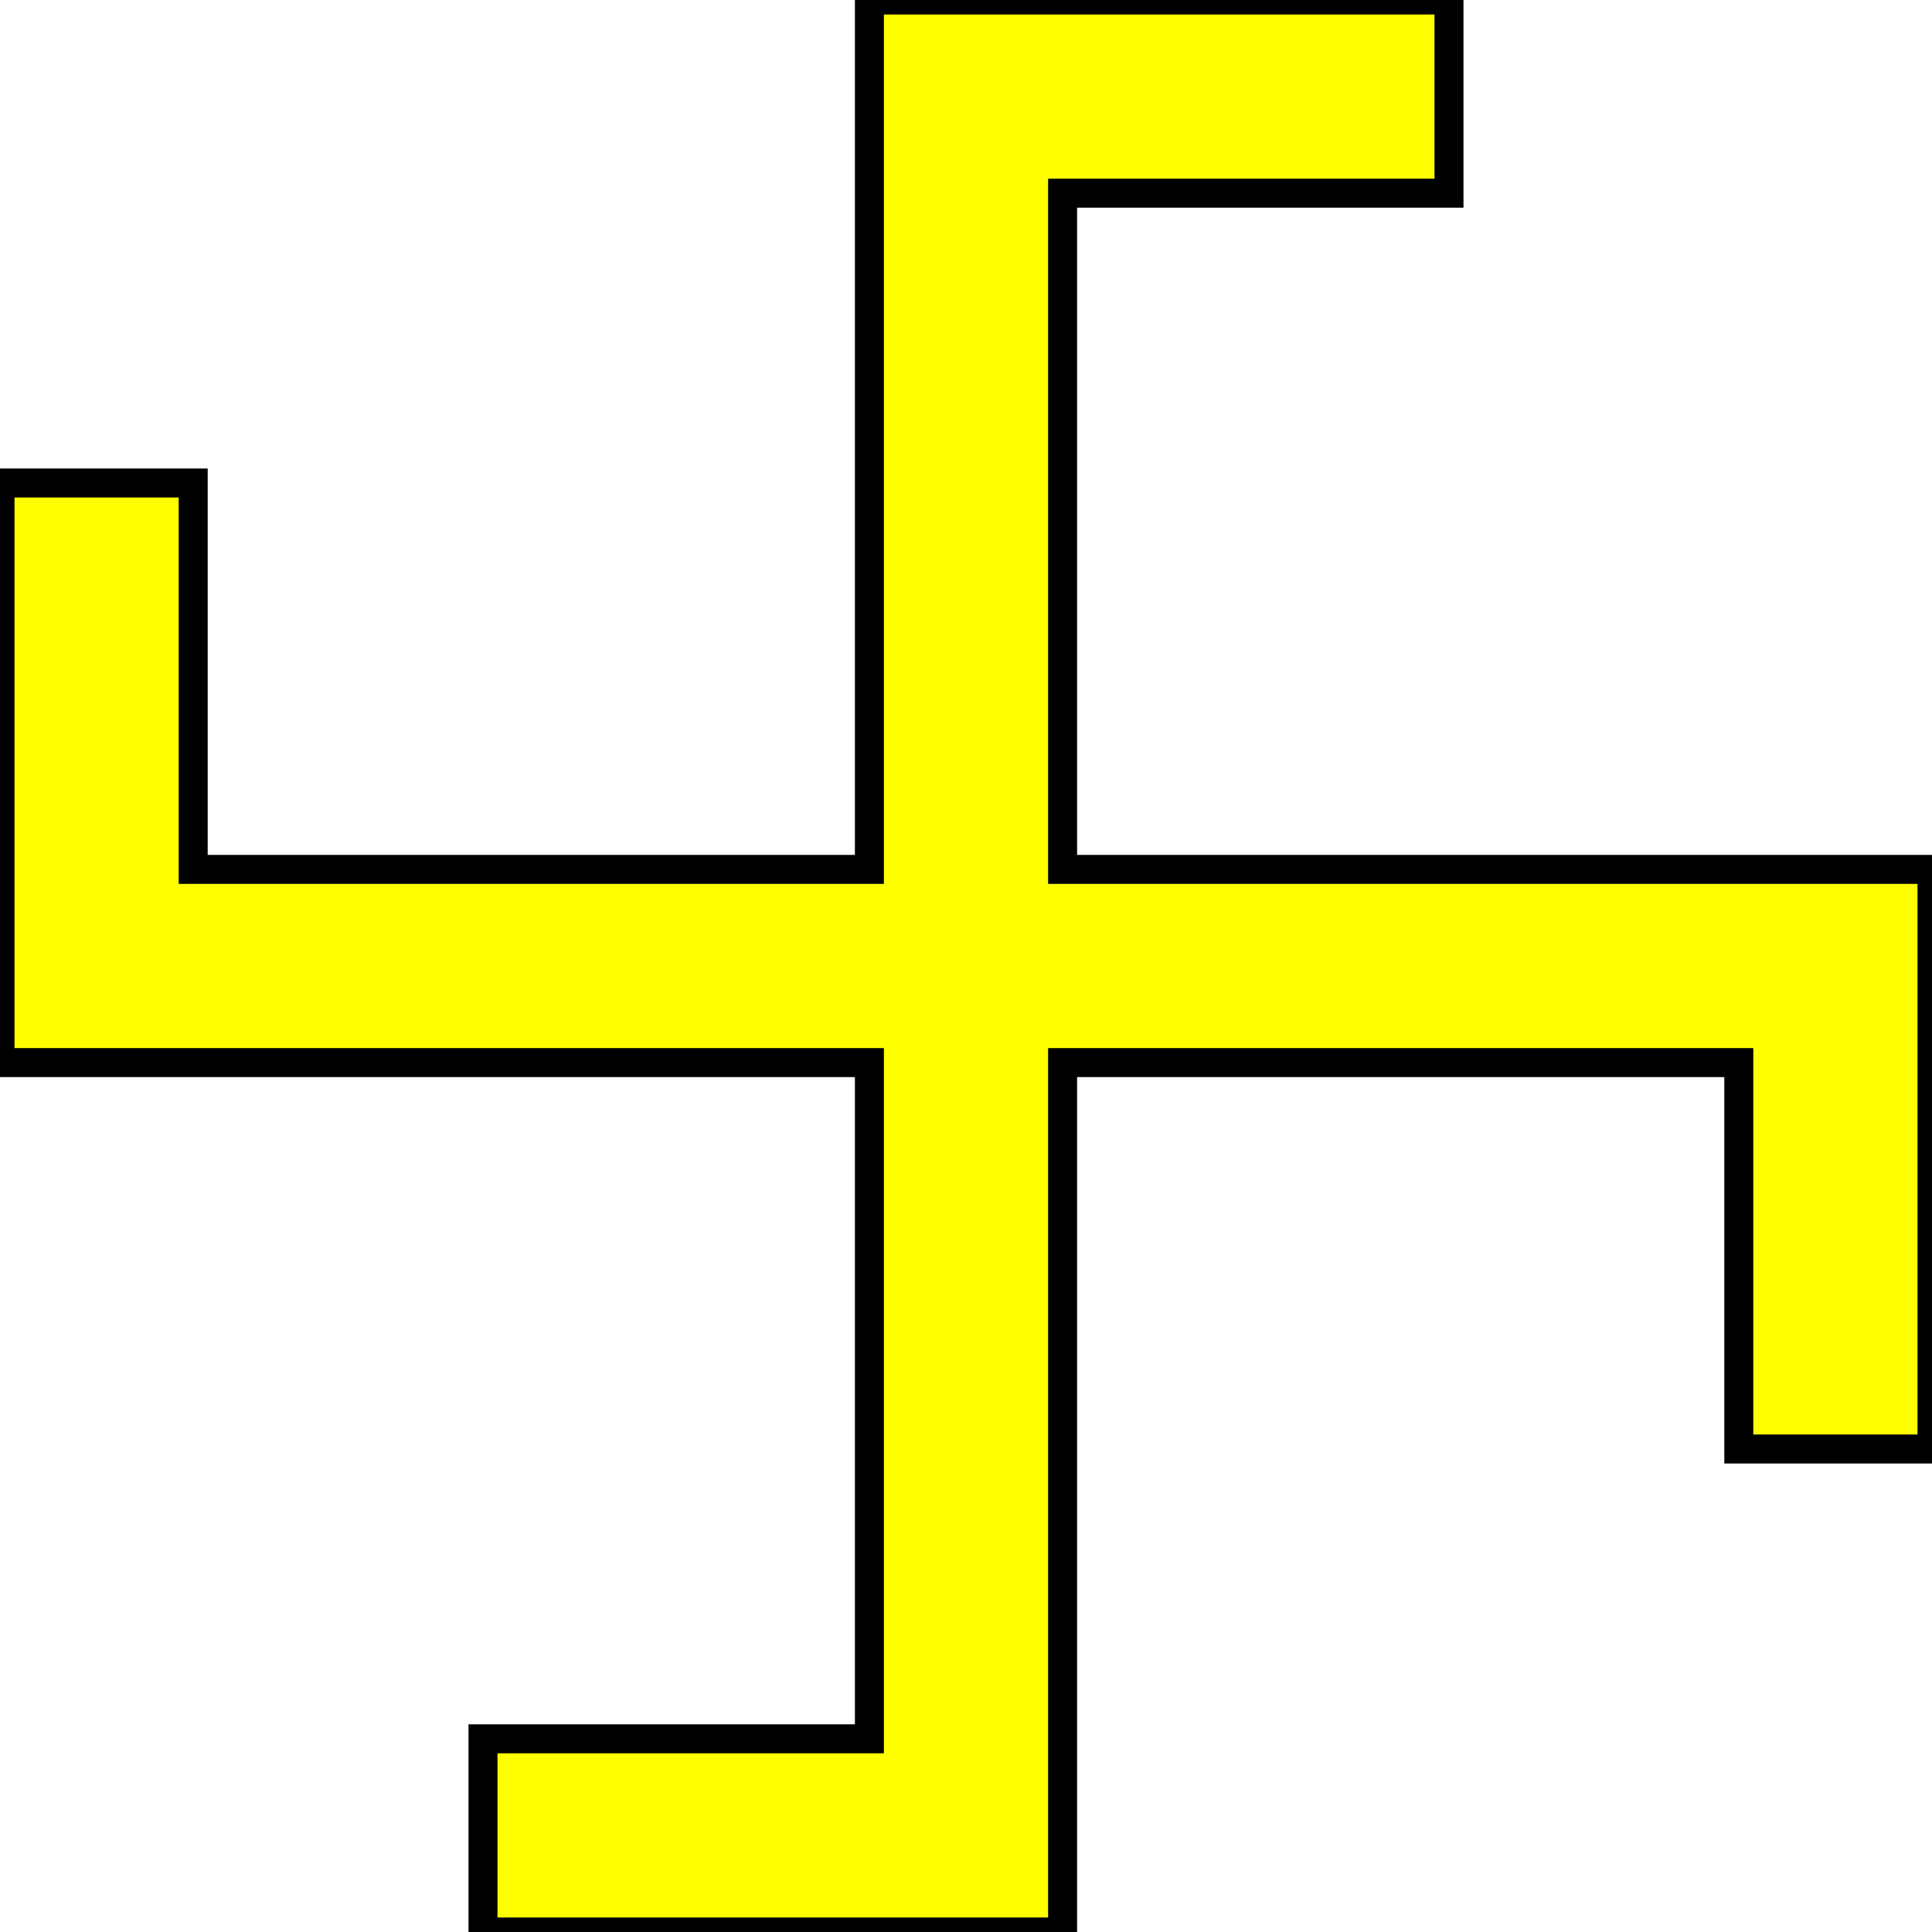
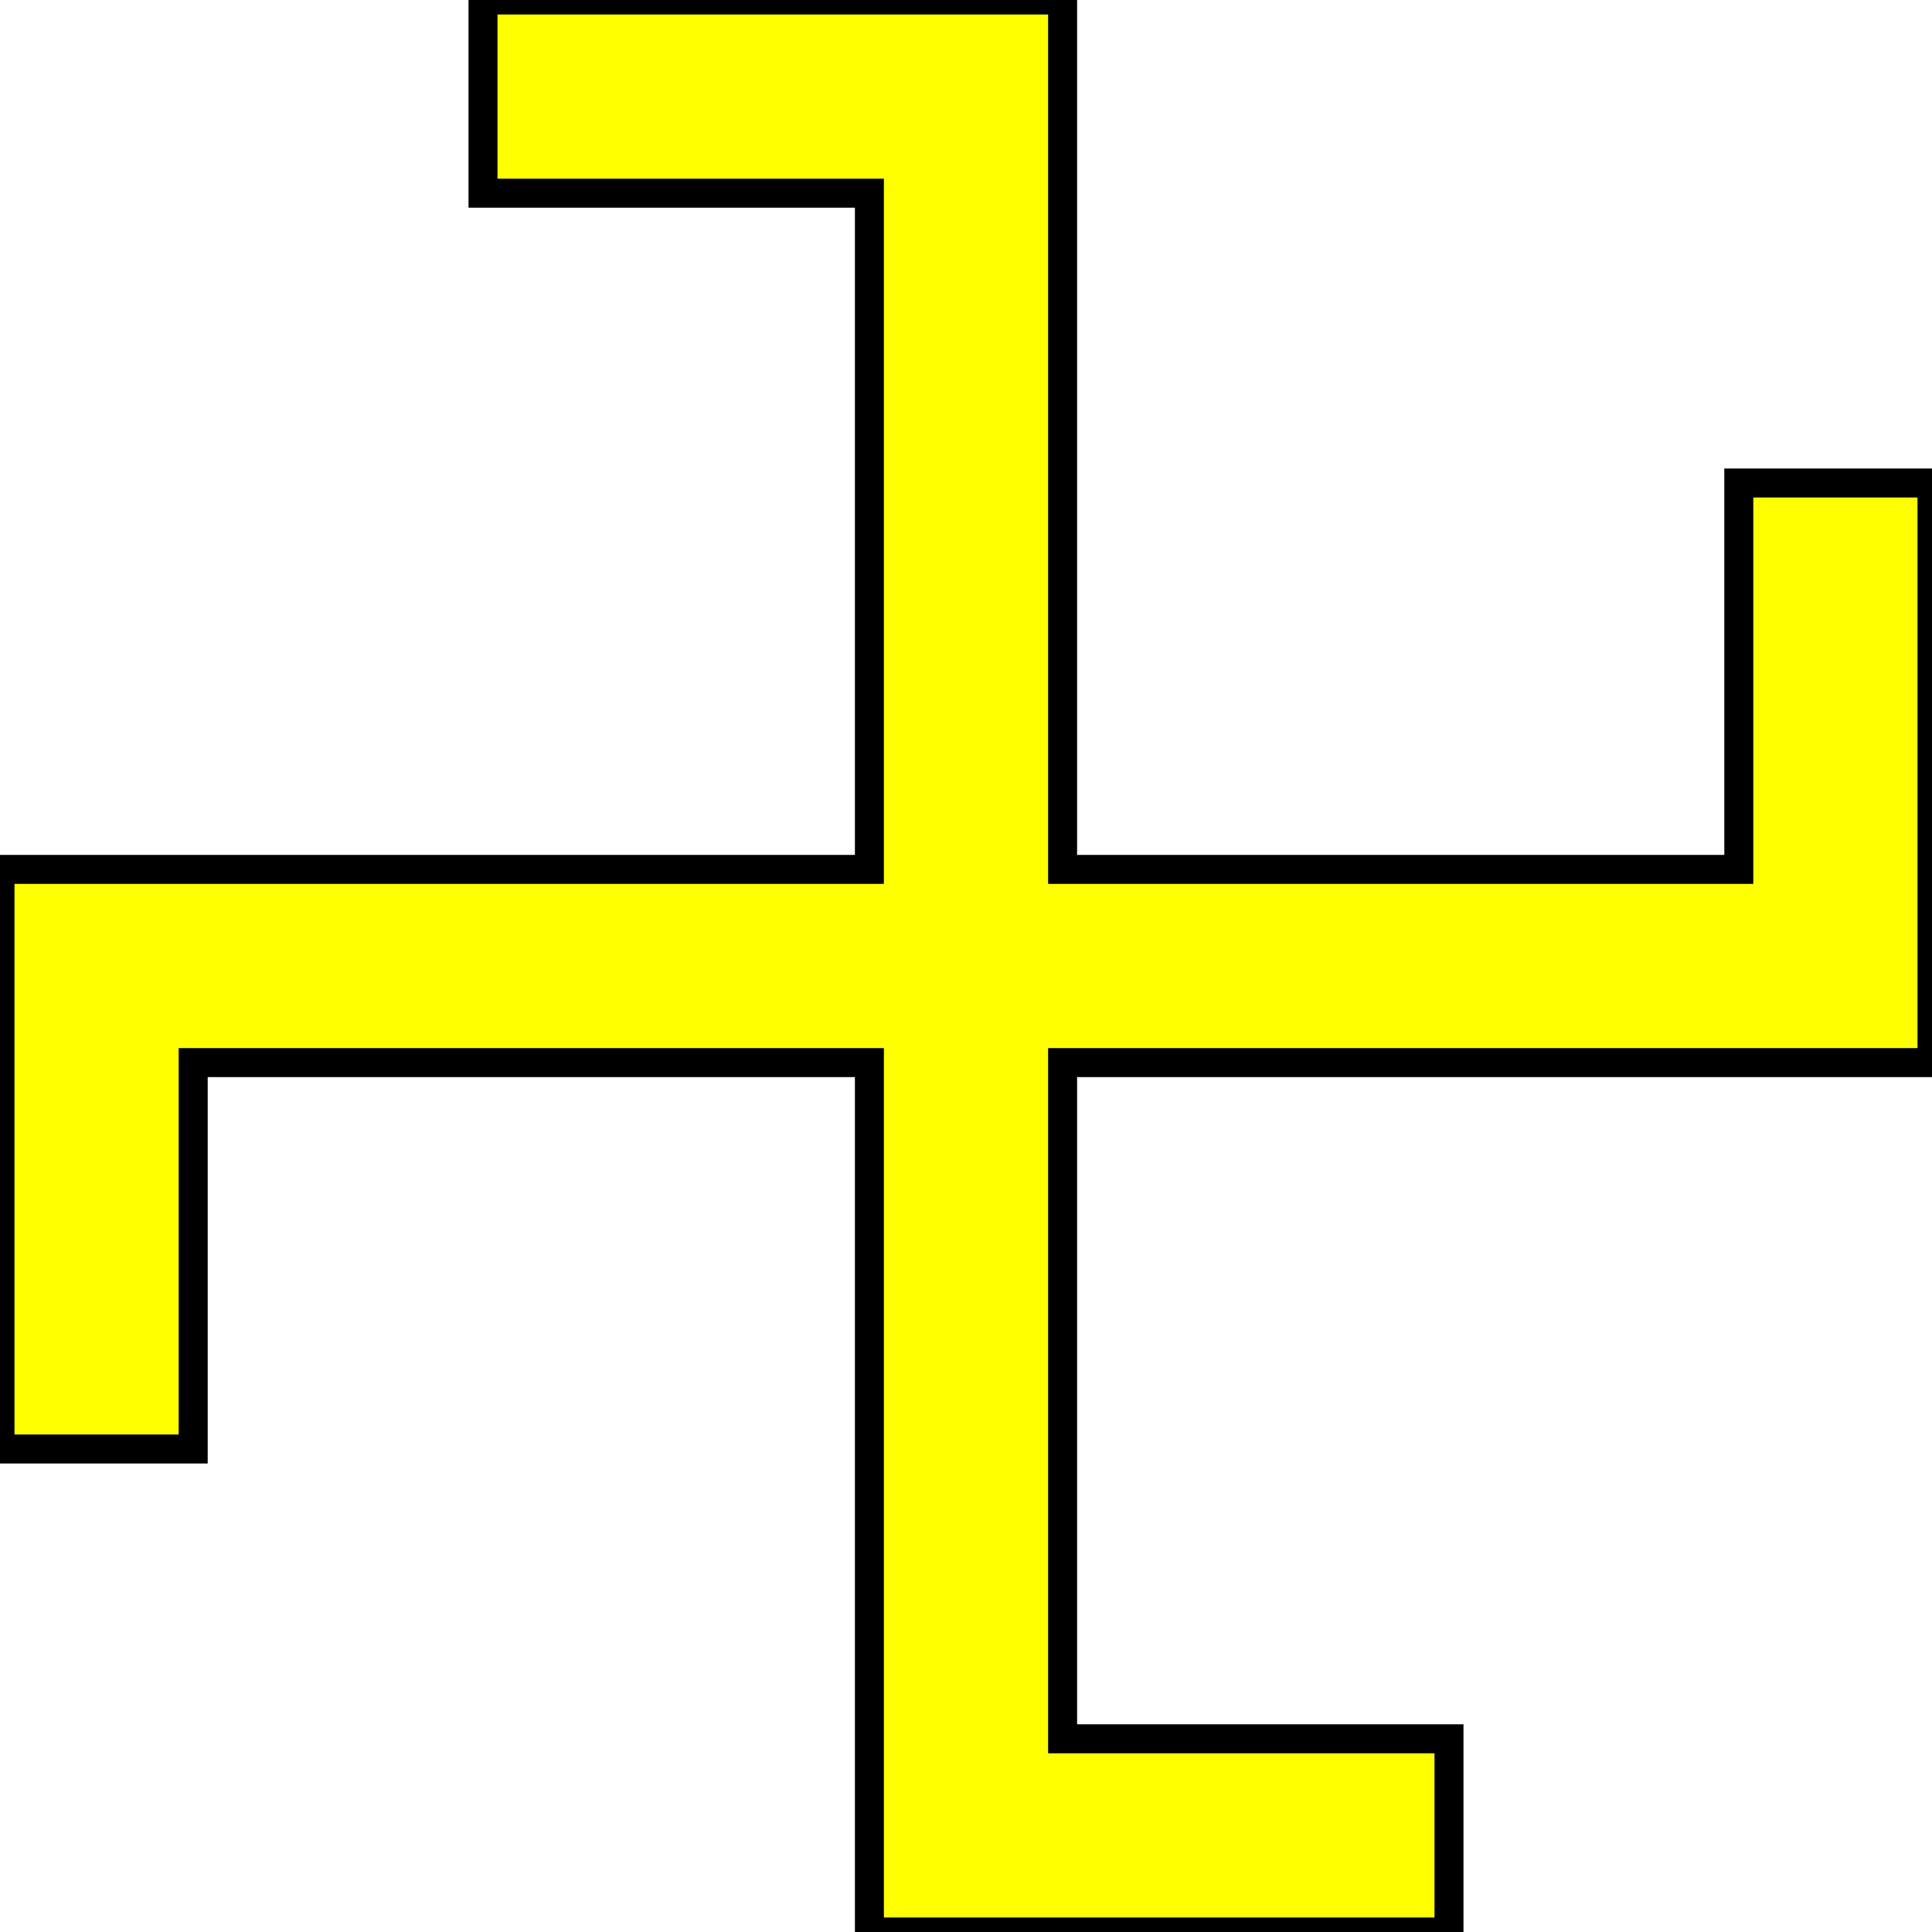
- <svg xmlns="http://www.w3.org/2000/svg" width="200" height="200" version="1.1">
-   <g style="fill:#ffff00;fill-opacity:1;fill-rule:evenodd;stroke:#000000;stroke-width:3;stroke-linecap:butt;stroke-linejoin:miter;stroke-miterlimit:4;stroke-opacity:1;stroke-dasharray:none" id="body">
-     <path d="m100,0h50v20h-40v70 h90  v10   v50  h-20  v-40  h-70   v90  h-10   h-50  v-20  h40  v-70   h-90  v-10   v-50  h20  v40  h70  v-90h10z" />
+ <svg xmlns="http://www.w3.org/2000/svg" id="svg838" version="1.1" height="200" width="200">
+   <defs id="defs842" />
+   <g transform="matrix(-1,0,0,1,200,0)" id="body" style="fill:#ffff00;fill-opacity:1;fill-rule:evenodd;stroke:#000000;stroke-width:3;stroke-linecap:butt;stroke-linejoin:miter;stroke-miterlimit:4;stroke-dasharray:none;stroke-opacity:1">
+     <path id="path835" d="m 100,0 h 50 v 20 h -40 v 70 h 90 v 10 50 h -20 v -40 h -70 v 90 H 100 50 V 180 H 90 V 110 H 0 V 100 50 H 20 V 90 H 90 V 0 Z" />
  </g>
</svg>
